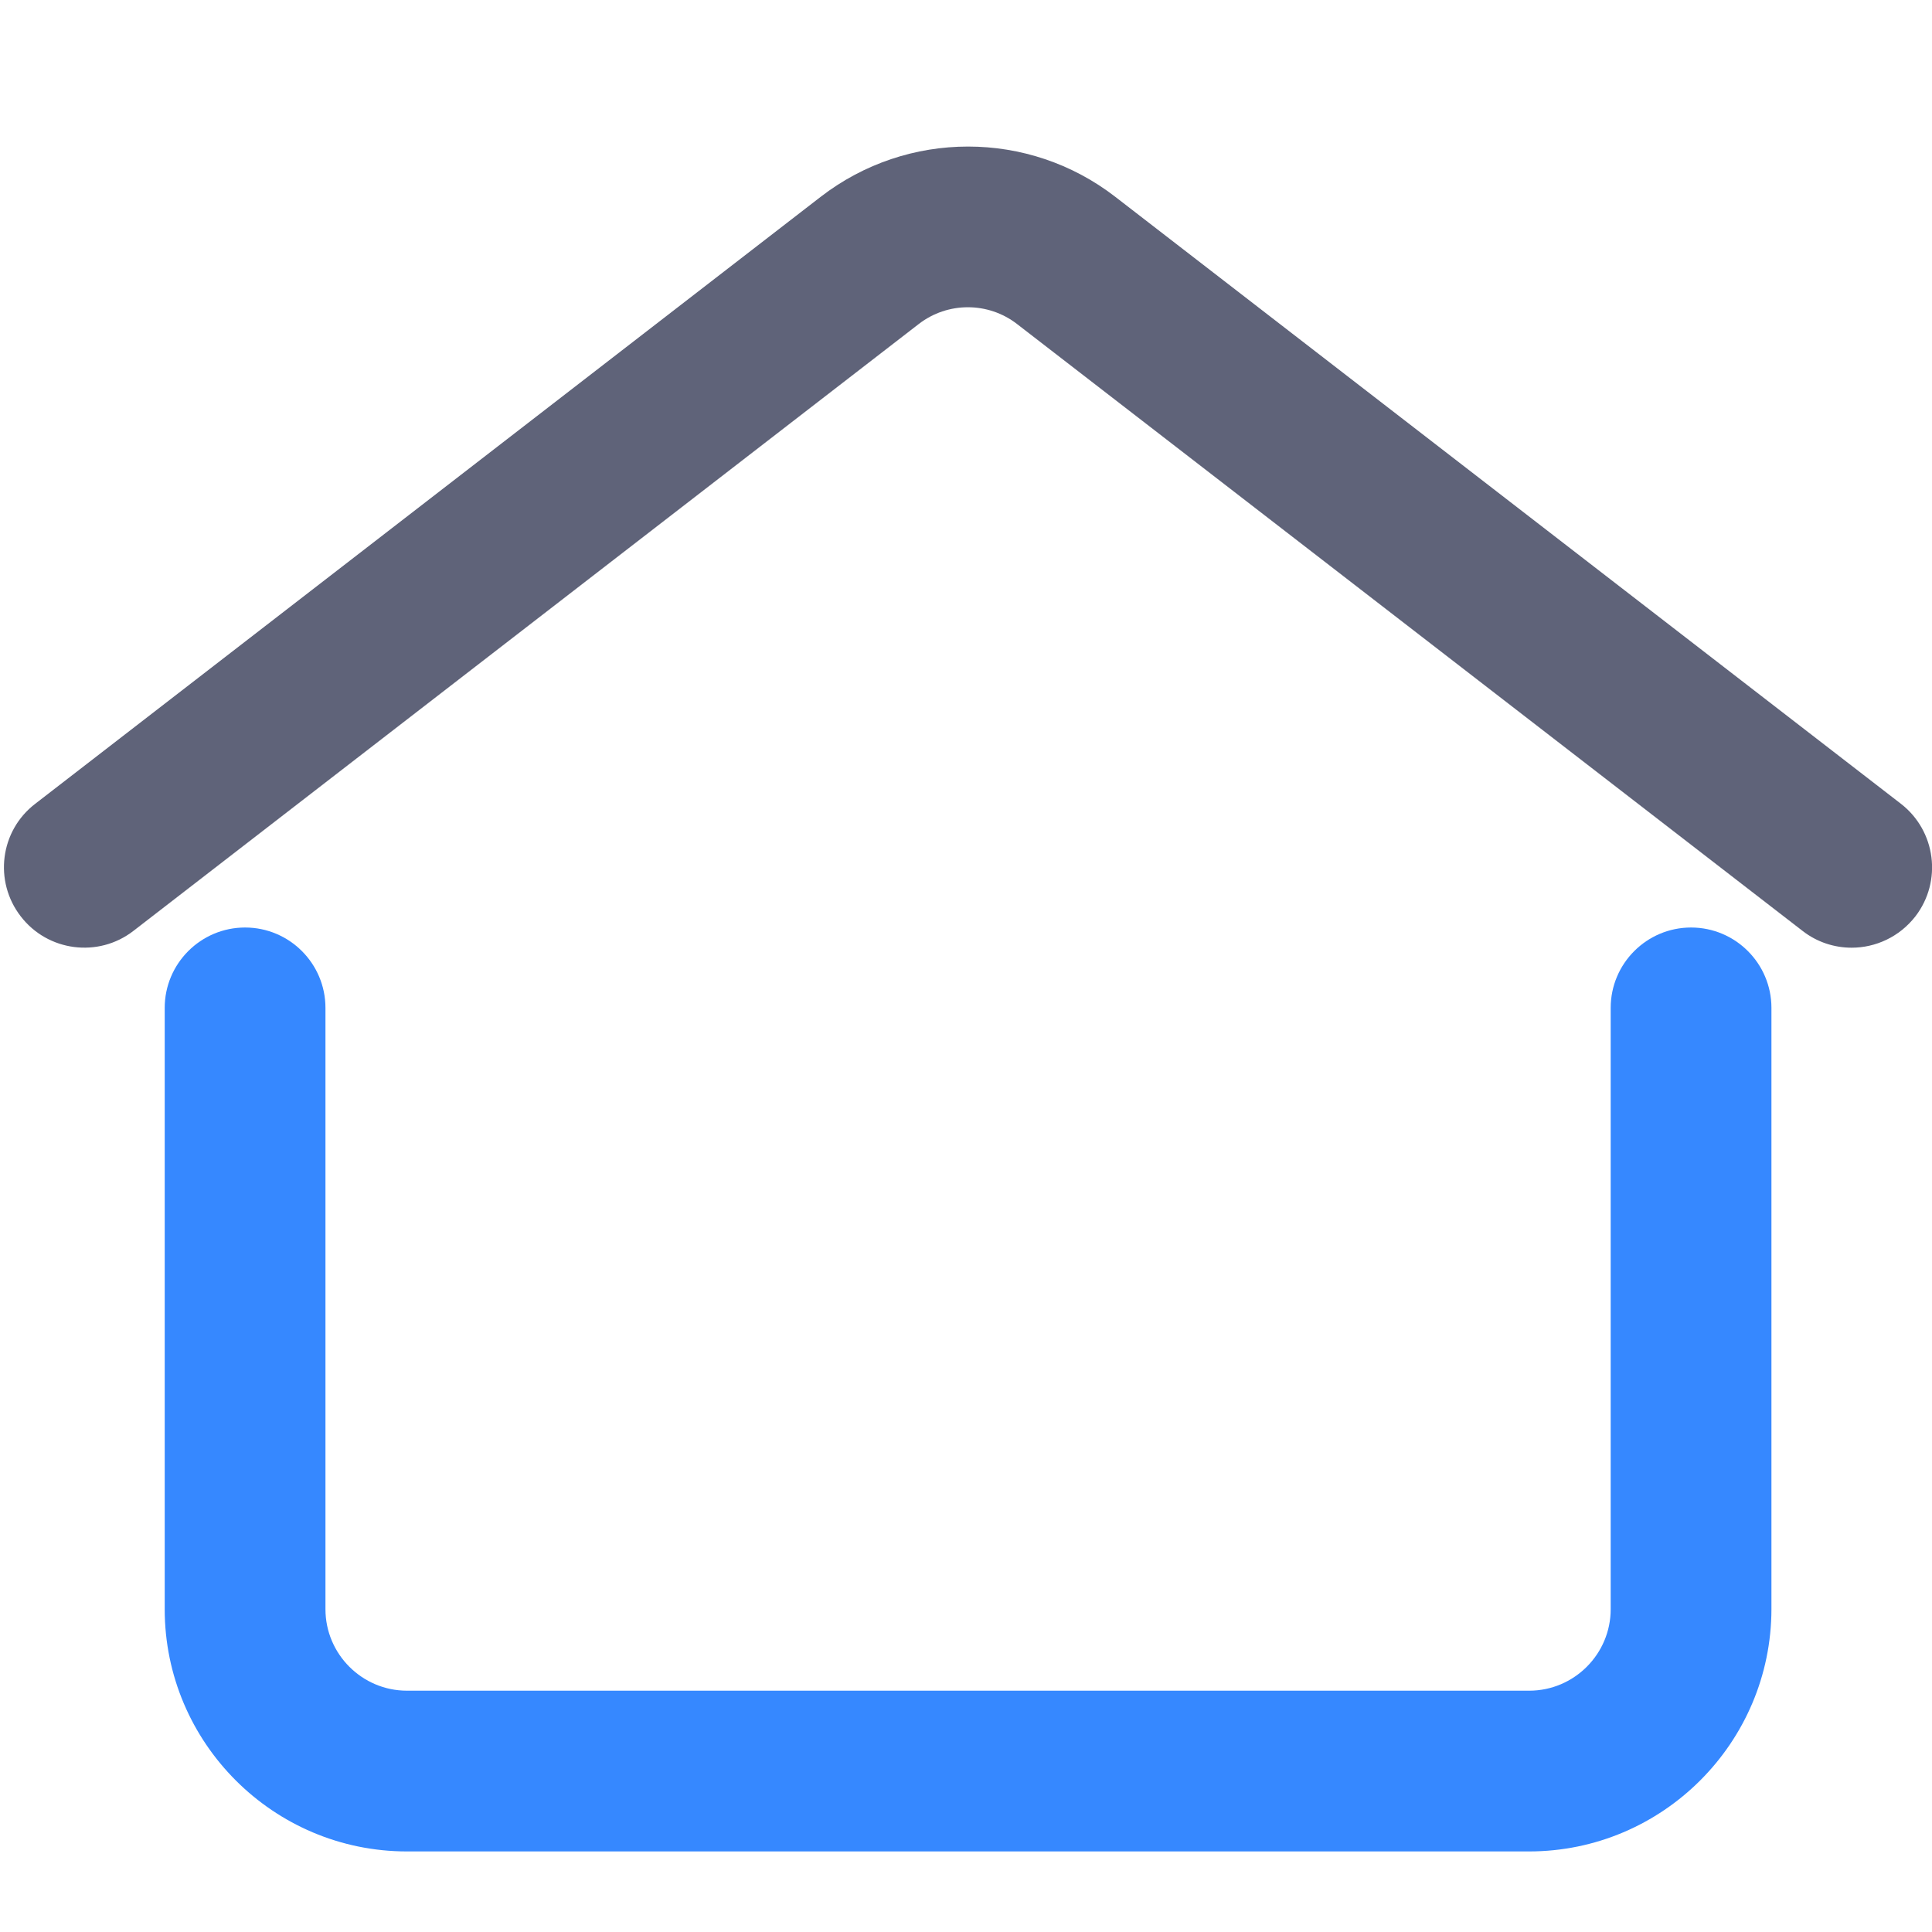
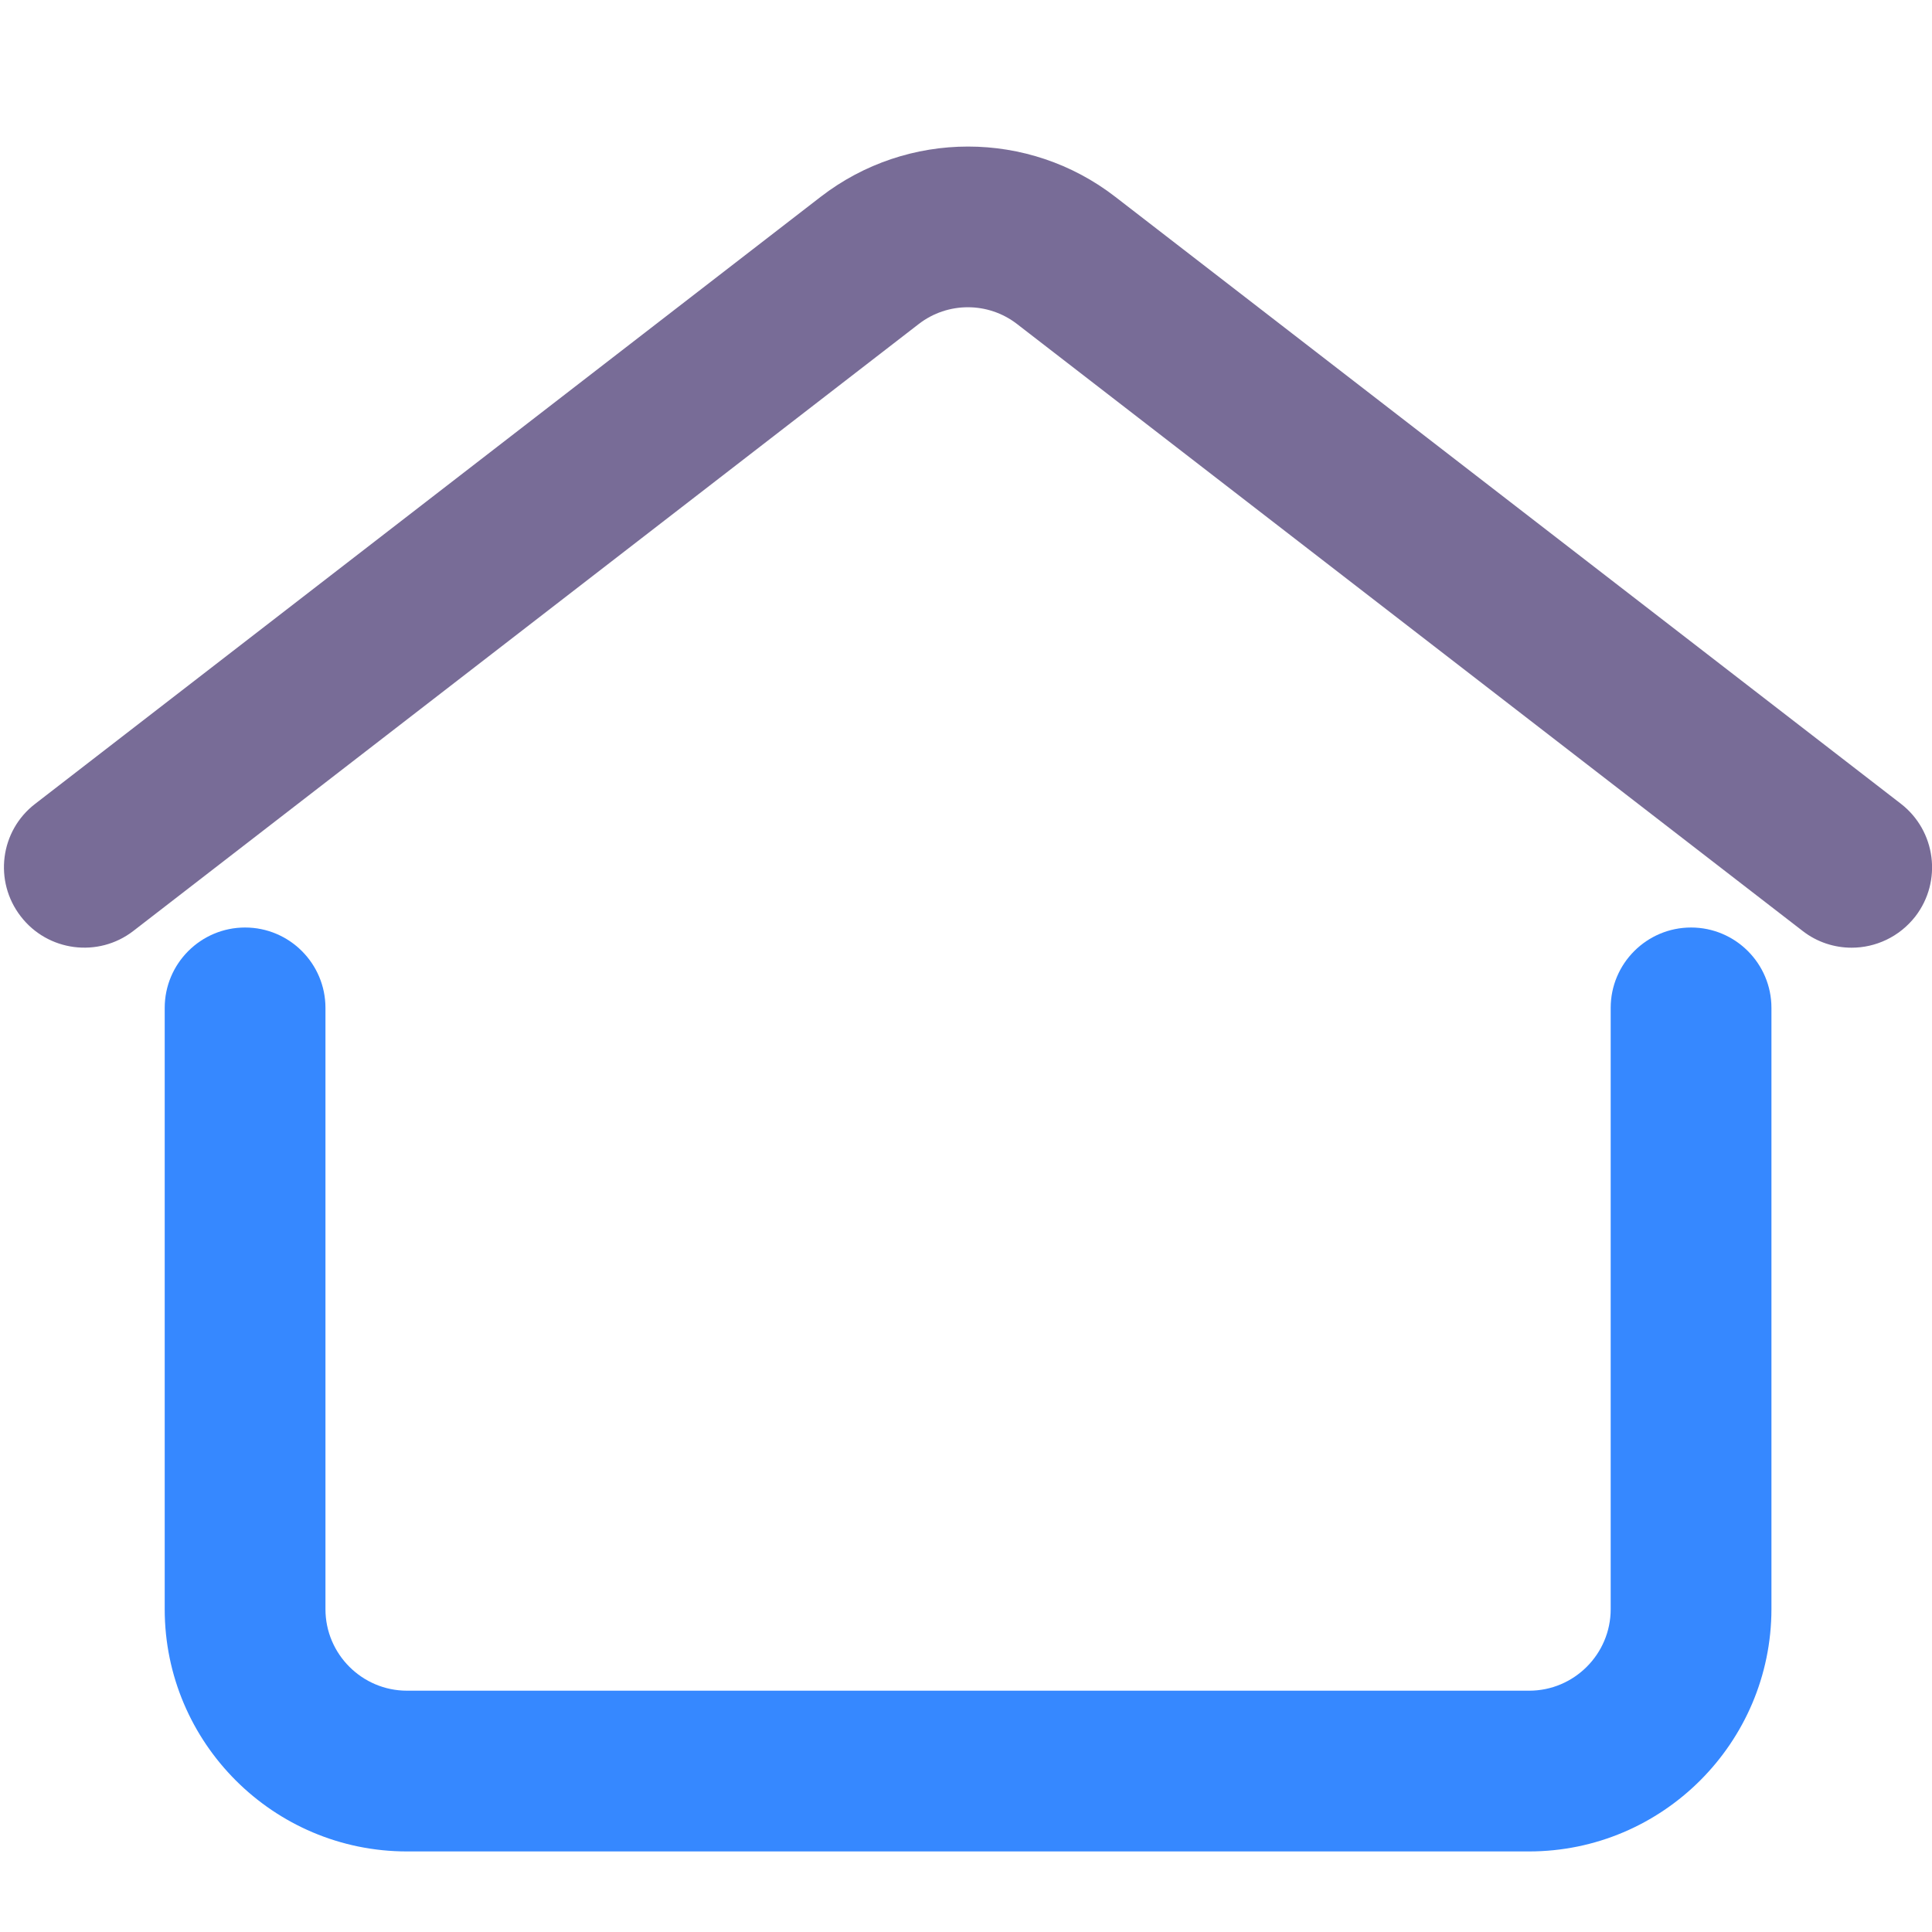
<svg xmlns="http://www.w3.org/2000/svg" viewBox="0 0 1024 1024" class="icon" version="1.1" fill="#000000">
  <g id="SVGRepo_bgCarrier" stroke-width="0" />
  <g id="SVGRepo_tracerCarrier" stroke-linecap="round" stroke-linejoin="round" />
  <g id="SVGRepo_iconCarrier">
-     <path d="M981.4 502.3c-9.1 0-18.3-2.9-26-8.9L539 171.7c-15.3-11.8-36.7-11.8-52 0L70.7 493.4c-18.6 14.4-45.4 10.9-59.7-7.7-14.4-18.6-11-45.4 7.7-59.7L435 104.3c46-35.5 110.2-35.5 156.1 0L1007.5 426c18.6 14.4 22 41.1 7.7 59.7-8.5 10.9-21.1 16.6-33.8 16.6z" fill="#5F6379" />
+     <path d="M981.4 502.3c-9.1 0-18.3-2.9-26-8.9L539 171.7c-15.3-11.8-36.7-11.8-52 0L70.7 493.4c-18.6 14.4-45.4 10.9-59.7-7.7-14.4-18.6-11-45.4 7.7-59.7L435 104.3c46-35.5 110.2-35.5 156.1 0L1007.5 426c18.6 14.4 22 41.1 7.7 59.7-8.5 10.9-21.1 16.6-33.8 16.6z" fill="#786c97" />
    <path d="M810.4 981.3H215.7c-70.8 0-128.4-57.6-128.4-128.4V534.2c0-23.5 19.1-42.6 42.6-42.6s42.6 19.1 42.6 42.6v318.7c0 23.8 19.4 43.2 43.2 43.2h594.8c23.8 0 43.2-19.4 43.2-43.2V534.2c0-23.5 19.1-42.6 42.6-42.6s42.6 19.1 42.6 42.6v318.7c-0.1 70.8-57.7 128.4-128.5 128.4z" fill="#3688FF" />
  </g>
</svg>
